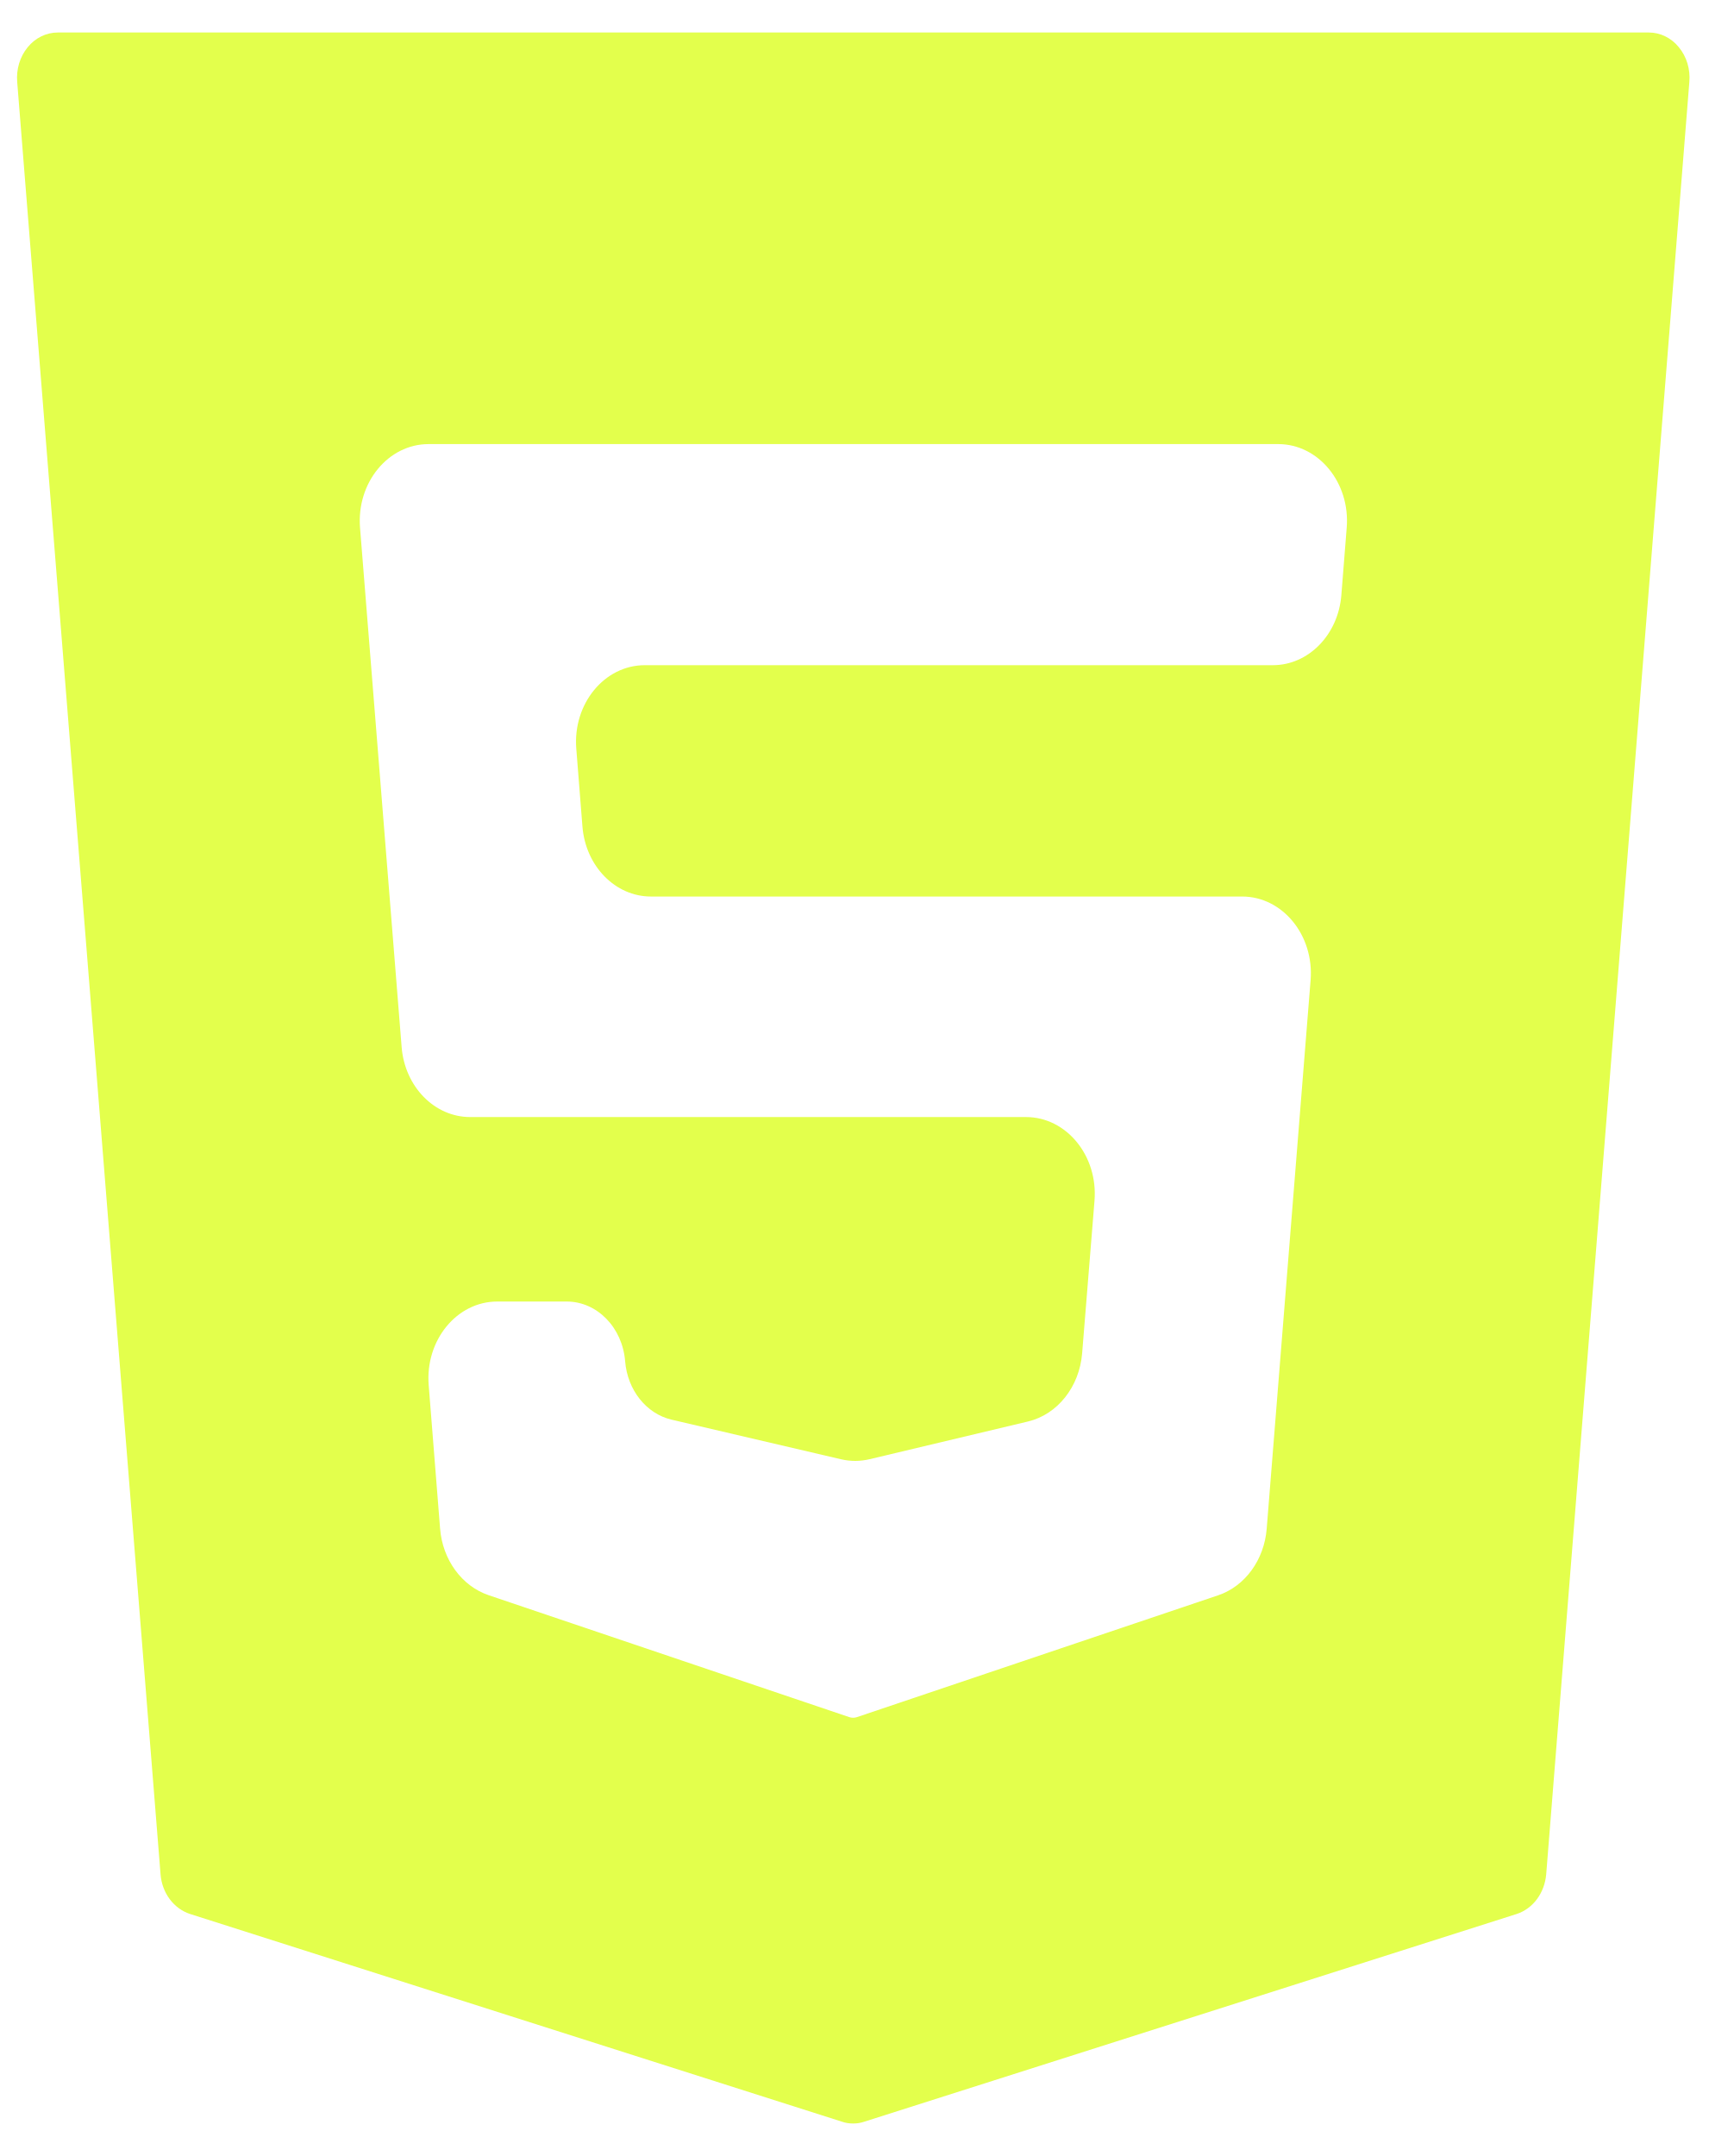
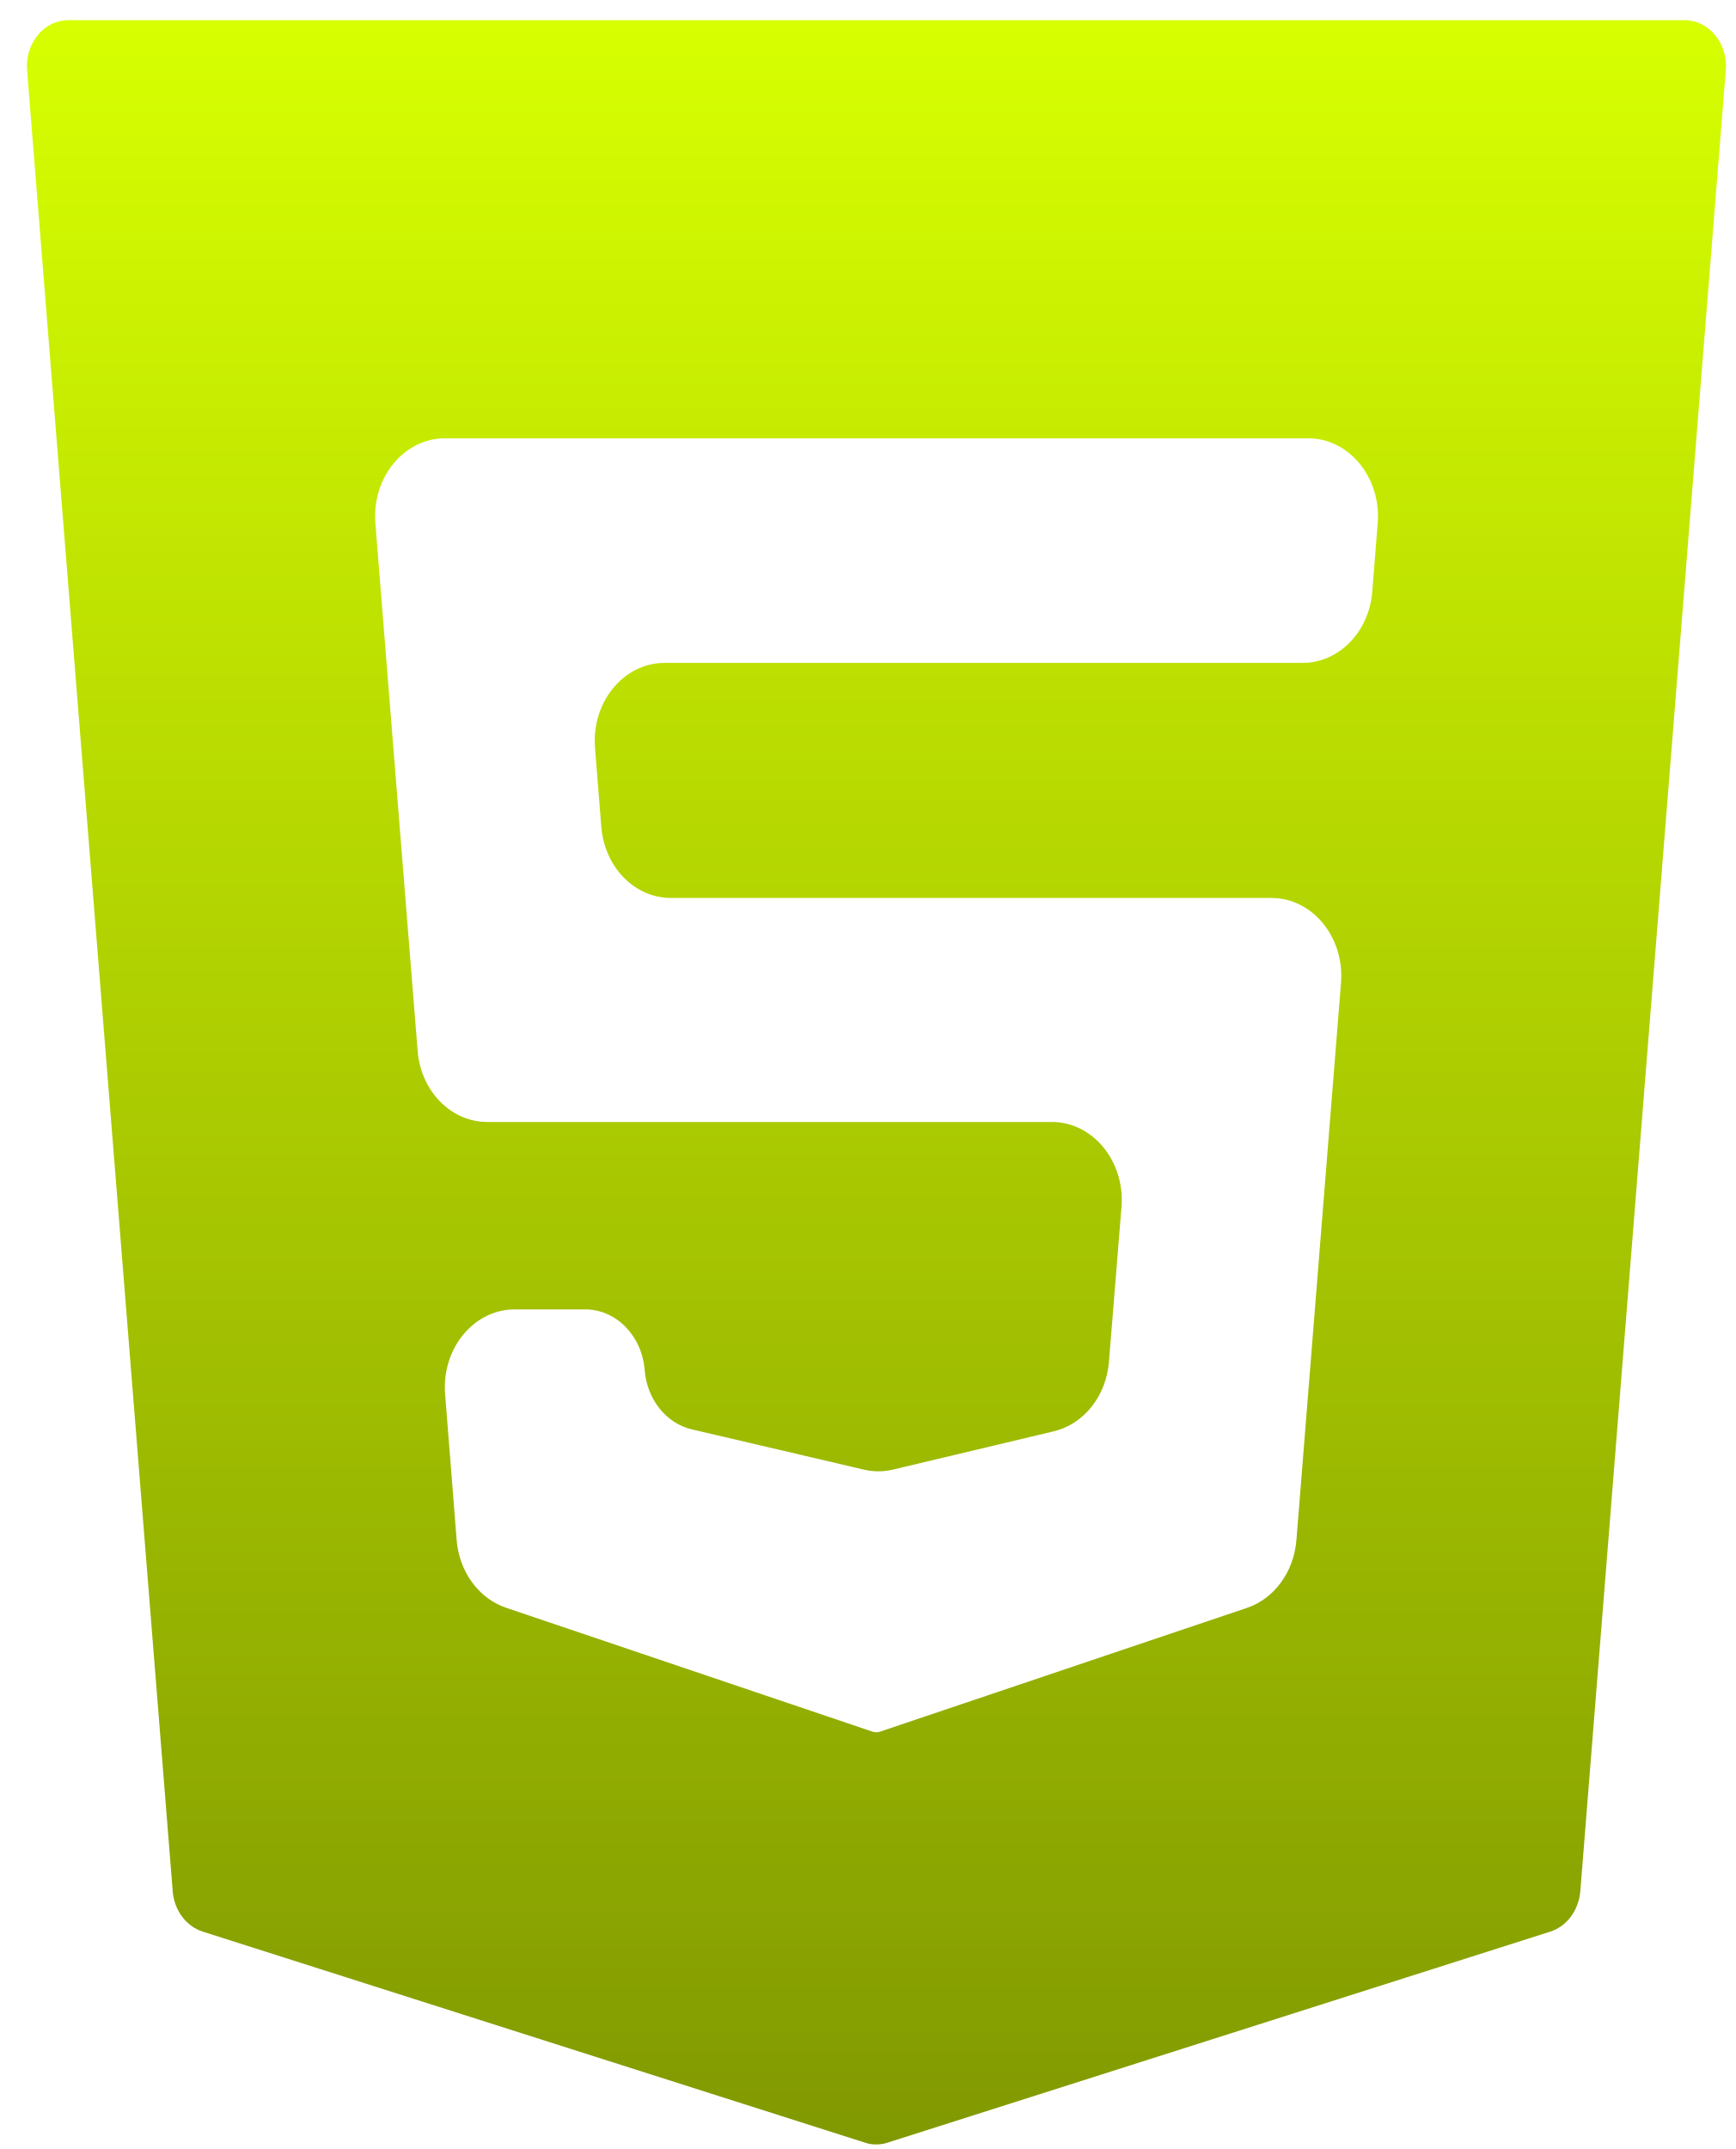
- <svg xmlns="http://www.w3.org/2000/svg" width="42" height="53" viewBox="0 0 42 53" fill="none">
-   <path d="M41.277 1.161C41.09 0.93 40.82 0.799 40.538 0.799H1.421C1.139 0.799 0.869 0.93 0.681 1.161C0.49 1.393 0.396 1.703 0.423 2.017L3.947 46.072C3.982 46.535 4.272 46.919 4.671 47.05L20.702 52.157C20.788 52.188 20.882 52.201 20.976 52.201C21.069 52.201 21.159 52.188 21.249 52.157L37.292 47.05C37.691 46.919 37.977 46.535 38.016 46.072L41.535 2.017C41.563 1.703 41.469 1.393 41.277 1.161ZM32.979 14.632C32.901 15.605 32.17 16.352 31.294 16.352H15.853C14.861 16.352 14.081 17.301 14.169 18.405L14.32 20.317C14.397 21.292 15.128 22.039 16.005 22.039H30.539C31.532 22.039 32.312 22.99 32.223 24.095L31.144 37.578C31.083 38.346 30.61 38.995 29.949 39.217L21.07 42.211C21.006 42.233 20.938 42.232 20.874 42.209L12.014 39.214C11.353 38.99 10.88 38.341 10.82 37.574L10.54 34.05C10.452 32.946 11.232 31.995 12.225 31.995H13.933C14.681 31.995 15.304 32.633 15.37 33.464C15.427 34.171 15.89 34.753 16.512 34.899L20.68 35.873C20.911 35.927 21.149 35.926 21.38 35.871L25.275 34.944C26 34.771 26.539 34.092 26.606 33.268L26.91 29.518C27 28.413 26.22 27.46 25.226 27.46H11.56C10.684 27.46 9.953 26.714 9.875 25.741L8.852 12.973C8.764 11.868 9.543 10.917 10.537 10.917H31.427C32.42 10.917 33.2 11.868 33.111 12.972L32.979 14.632Z" fill="#D7FF01" fill-opacity="0.7" />
+ <svg xmlns="http://www.w3.org/2000/svg" width="42" height="52" viewBox="0 0 42 52" fill="none">
+   <path d="M41.51 0.85C41.322 0.619 41.053 0.488 40.771 0.488H1.653C1.372 0.488 1.102 0.619 0.914 0.85C0.723 1.082 0.629 1.392 0.656 1.706L4.18 45.761C4.215 46.224 4.504 46.608 4.903 46.739L20.934 51.846C21.02 51.877 21.114 51.89 21.208 51.89C21.302 51.89 21.392 51.877 21.482 51.846L37.525 46.739C37.924 46.608 38.209 46.224 38.248 45.761L41.768 1.706C41.796 1.392 41.702 1.082 41.51 0.85ZM33.212 14.32C33.134 15.294 32.403 16.04 31.527 16.04H16.086C15.093 16.04 14.314 16.99 14.401 18.094L14.553 20.006C14.63 20.981 15.361 21.728 16.237 21.728H30.771C31.765 21.728 32.544 22.679 32.456 23.784L31.377 37.267C31.315 38.035 30.842 38.683 30.181 38.906L21.303 41.9C21.239 41.922 21.17 41.921 21.107 41.898L12.247 38.903C11.586 38.679 11.113 38.03 11.052 37.263L10.773 33.739C10.685 32.635 11.464 31.684 12.457 31.684H14.165C14.913 31.684 15.537 32.322 15.603 33.153C15.659 33.86 16.123 34.442 16.745 34.587L20.913 35.562C21.144 35.616 21.382 35.615 21.613 35.56L25.507 34.633C26.232 34.46 26.772 33.781 26.839 32.957L27.143 29.207C27.232 28.102 26.452 27.149 25.458 27.149H11.793C10.917 27.149 10.186 26.403 10.108 25.43L9.085 12.662C8.996 11.557 9.776 10.606 10.769 10.606H31.66C32.653 10.606 33.432 11.557 33.344 12.661L33.212 14.32Z" fill="url(#paint0_linear_1142_200)" />
+   <defs>
+     <linearGradient id="paint0_linear_1142_200" x1="21.212" y1="0.488" x2="21.212" y2="51.89" gradientUnits="userSpaceOnUse">
+       <stop stop-color="#D7FF01" />
+       <stop offset="1" stop-color="#819901" />
+     </linearGradient>
+   </defs>
</svg>
